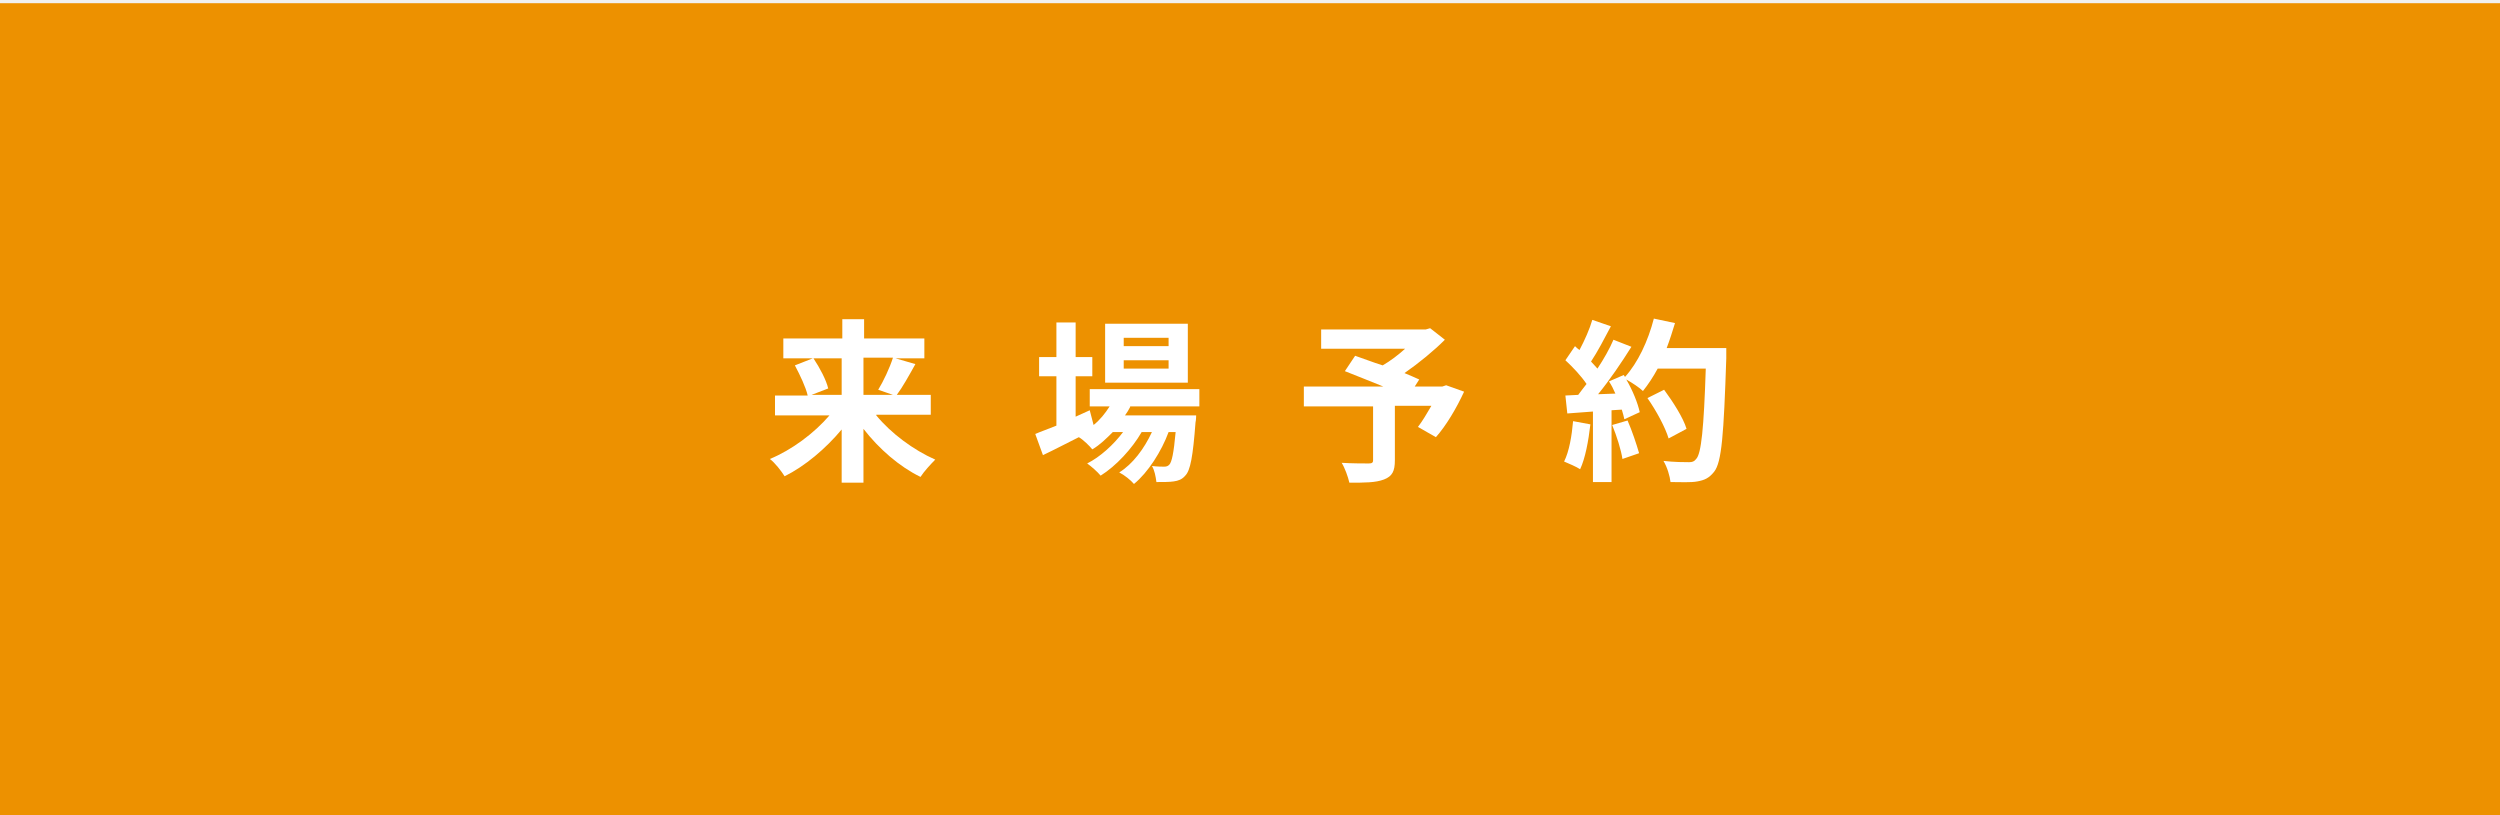
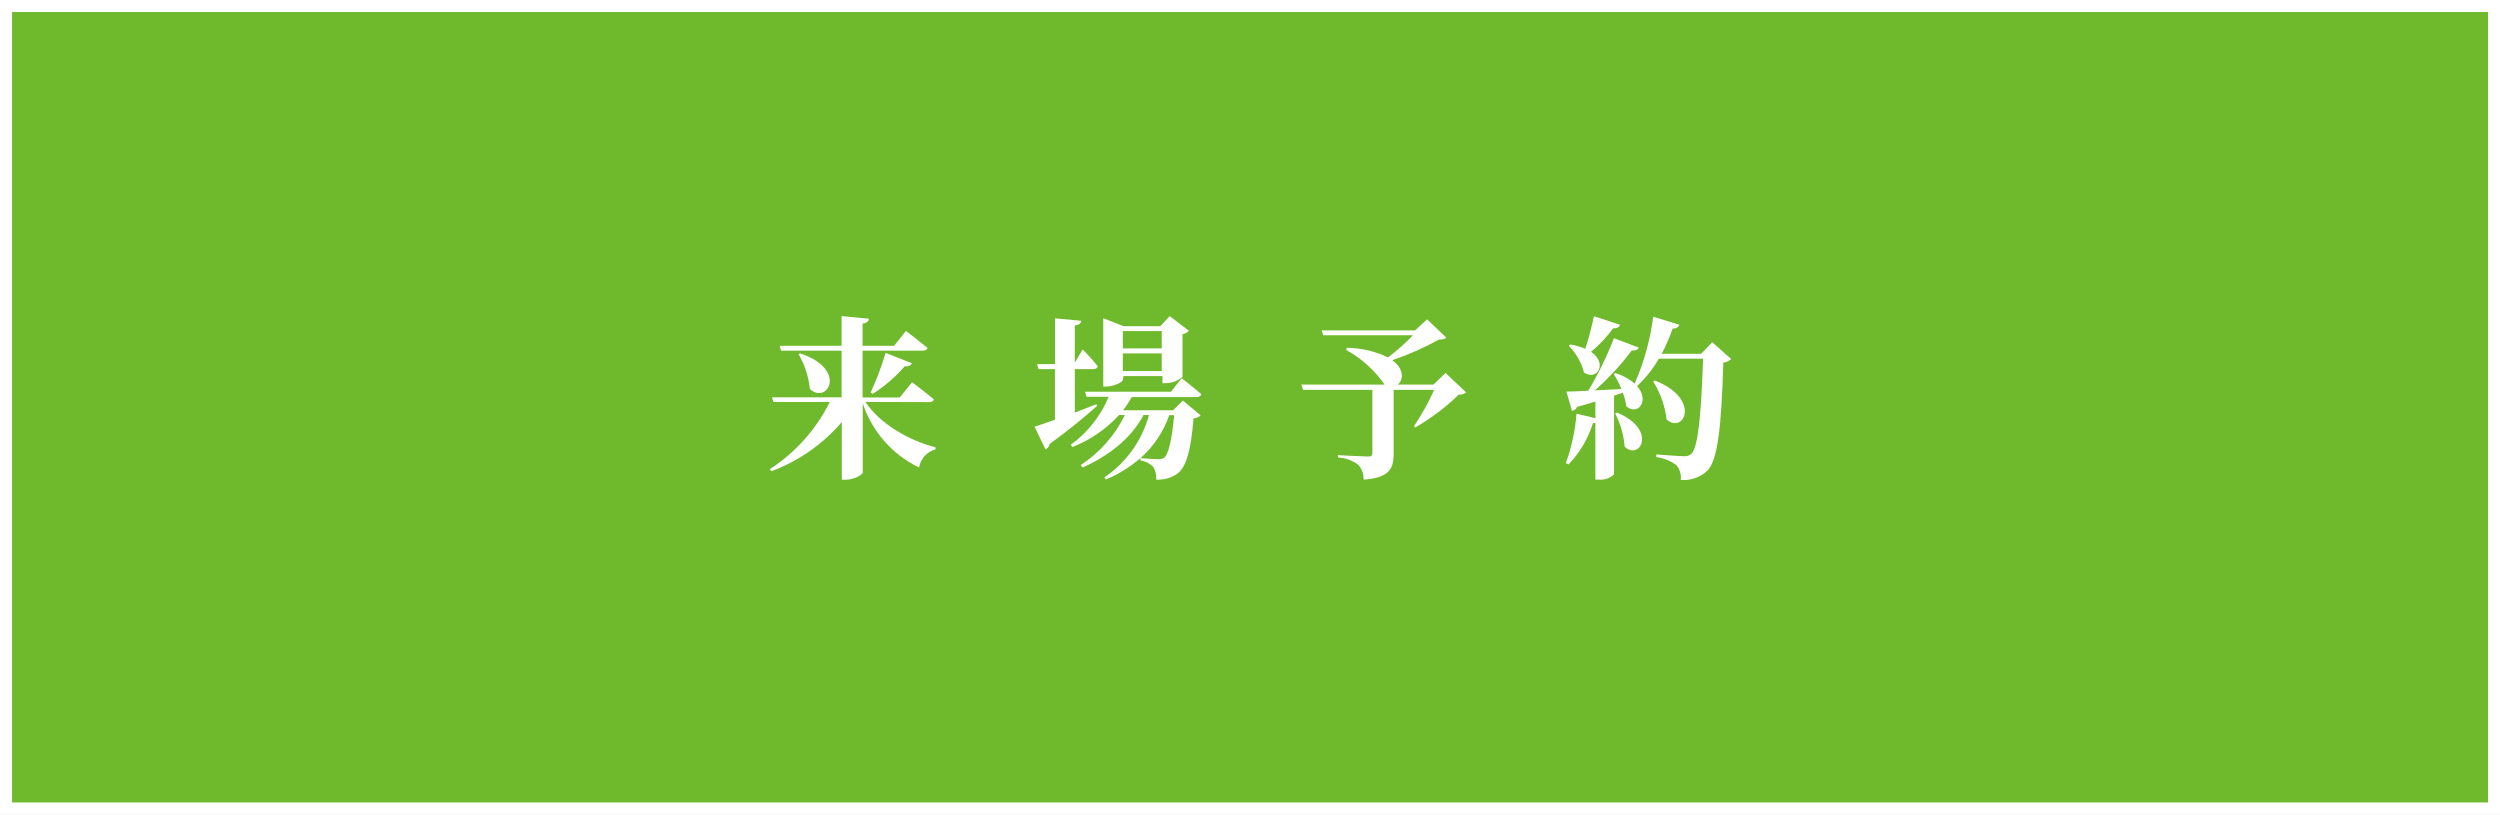
- <svg xmlns="http://www.w3.org/2000/svg" version="1.1" id="レイヤー_1" x="0px" y="0px" viewBox="0 0 390 127.1" style="enable-background:new 0 0 390 127.1;" xml:space="preserve">
-   <style type="text/css">
- 	.st0{fill:#ED9100;}
- 	.st1{fill:#FFFFFF;}
- </style>
-   <g>
-     <g>
-       <rect y="0.5" class="st0" width="390" height="127.1" />
-     </g>
-     <g>
-       <g>
-         <path class="st1" d="M136.7,64.8c2.3,2.8,5.8,5.4,9.2,6.9c-0.7,0.7-1.8,1.9-2.3,2.7c-3.3-1.6-6.5-4.4-8.9-7.5v8.4h-3.4v-8.3     c-2.5,3-5.7,5.7-8.9,7.3c-0.5-0.8-1.5-2.1-2.3-2.7c3.4-1.4,6.9-4,9.3-6.8h-8.5v-3.1h5.1c-0.3-1.3-1.2-3.2-2-4.7l2.8-1.1h-4.6     v-3.1h9.2v-3h3.4v3h9.4v3.1h-4.5l3.1,0.9c-1,1.8-2,3.6-2.9,4.8h5.3v3.1H136.7z M126.9,55.9c1,1.5,2,3.4,2.3,4.7l-2.6,1h4.7v-5.7     H126.9z M134.7,55.9v5.7h4.6l-2.3-0.8c0.8-1.3,1.8-3.4,2.3-5H134.7z" />
-         <path class="st1" d="M176.3,63.5c-0.2,0.4-0.5,0.9-0.8,1.3h11.1c0,0,0,0.7-0.1,1.1c-0.4,5.3-0.8,7.5-1.6,8.3     c-0.5,0.6-1.1,0.8-1.8,0.9c-0.6,0.1-1.7,0.1-2.7,0.1c-0.1-0.8-0.3-1.9-0.7-2.5c0.9,0.1,1.6,0.1,1.9,0.1c0.4,0,0.6-0.1,0.8-0.3     c0.4-0.4,0.7-1.8,1-5.1h-1.1c-1.1,3-3.2,6.3-5.4,8.1c-0.5-0.6-1.5-1.4-2.3-1.8c2.1-1.3,3.9-3.7,5.1-6.3h-1.6     c-1.5,2.6-4,5.3-6.4,6.8c-0.5-0.6-1.4-1.4-2.1-1.9c2-1,4.1-2.9,5.6-4.9h-1.6c-1,1-2,2-3.2,2.7c-0.4-0.5-1.4-1.5-2.1-1.9     c-2,1-3.9,2-5.6,2.8l-1.2-3.3c0.9-0.4,2.1-0.8,3.3-1.3v-7.7h-2.7v-3h2.7v-5.4h3v5.4h2.6v3h-2.6V65l2.2-1l0.6,2.3     c1-0.8,1.8-1.8,2.5-2.9H170v-2.7h17.1v2.7H176.3z M185.3,59.7h-12.9v-9.2h12.9V59.7z M182.3,52.7h-7v1.3h7V52.7z M182.3,56.2h-7     v1.3h7V56.2z" />
-         <path class="st1" d="M228.4,61.1c-1.2,2.6-2.8,5.3-4.4,7.1l-2.8-1.6c0.7-0.9,1.4-2.1,2.1-3.3h-5.7v8.5c0,1.7-0.4,2.5-1.7,3     c-1.3,0.5-3,0.5-5.4,0.5c-0.2-0.9-0.7-2.3-1.2-3.1c1.6,0.1,3.6,0.1,4.2,0.1c0.5,0,0.7-0.1,0.7-0.5v-8.4h-10.8v-3.1h12.4     c-2-0.8-4.2-1.7-6-2.4l1.6-2.4c1.2,0.4,2.7,1,4.3,1.5c1.2-0.7,2.4-1.6,3.5-2.6h-13.1v-3h16.3l0.7-0.2l2.3,1.8     c-1.7,1.7-4,3.6-6.3,5.2c0.9,0.4,1.7,0.7,2.3,1l-0.7,1.1h4.3l0.6-0.2L228.4,61.1z" />
-         <path class="st1" d="M248.1,66.2c-0.3,2.6-0.8,5.3-1.6,7c-0.6-0.4-1.8-0.9-2.5-1.2c0.8-1.6,1.2-4,1.4-6.3L248.1,66.2z      M269.3,54.4c0,0,0,1.1,0,1.5c-0.4,11.9-0.7,16.2-1.9,17.7c-0.8,1-1.5,1.3-2.6,1.5c-1,0.2-2.7,0.1-4.2,0.1     c-0.1-0.9-0.5-2.3-1.1-3.3c1.7,0.2,3.3,0.2,4,0.2c0.5,0,0.8-0.1,1.1-0.5c0.8-0.8,1.2-4.8,1.5-14.1h-7.5c-0.7,1.3-1.5,2.5-2.3,3.5     c-0.5-0.5-1.7-1.3-2.6-1.8c1,1.7,1.8,3.7,2.1,5.1l-2.4,1.1c-0.1-0.4-0.2-0.9-0.4-1.5l-1.6,0.1v11.2h-2.9v-11l-4,0.3l-0.3-2.8     l2-0.1c0.4-0.5,0.8-1.1,1.3-1.7c-0.8-1.2-2.1-2.6-3.3-3.7l1.5-2.2c0.2,0.2,0.4,0.4,0.7,0.6c0.8-1.5,1.6-3.3,2-4.7l2.9,1     c-1,1.9-2.1,4-3.1,5.5c0.4,0.4,0.7,0.8,1,1.1c1-1.5,1.9-3.1,2.5-4.5l2.8,1.1c-1.5,2.4-3.4,5.2-5.2,7.4l2.7-0.1     c-0.3-0.7-0.6-1.3-1-1.9l2.3-1l0.2,0.3c2-2.2,3.6-5.6,4.5-9.1l3.3,0.7c-0.4,1.3-0.8,2.6-1.3,3.9H269.3z M253.9,65.6     c0.7,1.6,1.4,3.7,1.8,5.1l-2.6,0.9c-0.2-1.4-0.9-3.6-1.6-5.3L253.9,65.6z M260.3,68.4c-0.5-1.7-1.9-4.3-3.3-6.3l2.6-1.3     c1.4,1.9,3,4.4,3.5,6.1L260.3,68.4z" />
+ <svg xmlns="http://www.w3.org/2000/svg" viewBox="0 0 390 127.06">
+   <defs>
+     <style>.cls-1{isolation:isolate;}.cls-2{fill:#6fb92c;mix-blend-mode:multiply;}.cls-3{fill:#fff;}</style>
+   </defs>
+   <g class="cls-1">
+     <g id="レイヤー_2" data-name="レイヤー 2">
+       <g id="header_footer" data-name="header footer">
+         <rect class="cls-2" x="0.94" y="0.94" width="388.13" height="125.18" />
+         <path class="cls-3" d="M388.13,1.88v123.3H1.88V1.88H388.13M390,0H0V127.06H390V0Z" />
+         <path class="cls-3" d="M135,62.7c2.31,3.46,6.78,6,10.94,7.08l0,.33a3.48,3.48,0,0,0-2.56,2.83,17.08,17.08,0,0,1-8.79-10V73.7c0,.35-1.42,1.14-2.64,1.14h-.63v-9a26.71,26.71,0,0,1-11,7.68l-.24-.33a26.36,26.36,0,0,0,9.36-10.48h-8.77l-.24-.73h10.86V54.7h-9.45l-.21-.76h9.66V49.31l4.27.41c-.05.38-.27.65-1,.76v3.46h4.92l1.85-2.32s2.07,1.58,3.35,2.64c0,.3-.38.44-.76.44h-9.36V62h5.8l1.93-2.37s2.09,1.58,3.4,2.67c-.08.3-.35.43-.76.43Zm-10.18-7.57c7.46,2.45,4.3,8.06,1.52,5.56a13.48,13.48,0,0,0-1.77-5.45Zm11,6.1a47.14,47.14,0,0,0,2.34-6.18l4.09,1.61c-.14.33-.52.54-1.12.49a22.68,22.68,0,0,1-5,4.3Z" />
+         <path class="cls-3" d="M171.13,63.33a88.67,88.67,0,0,1-7.4,5.93,1.08,1.08,0,0,1-.63.85l-1.71-3.54c.68-.22,1.8-.6,3.18-1.09v-7.9H162l-.22-.78h2.8V49.66l4.09.38c-.06.39-.25.66-1,.74v5.8l1.22-2.07a32.21,32.21,0,0,1,2.37,2.64c-.08.3-.32.43-.71.43h-2.88v6.78c1.09-.41,2.23-.87,3.37-1.3Zm13.4-.85,2.77,2.32a1.69,1.69,0,0,1-1.11.46c-.41,5.15-1.17,7.68-2.59,8.68a5.26,5.26,0,0,1-3.24.88,3.19,3.19,0,0,0-.46-2,3.63,3.63,0,0,0-2-1v-.36a19.85,19.85,0,0,1-5.39,3.35l-.21-.35a17.11,17.11,0,0,0,6.94-9.72h-.85c-1.87,3.54-5.25,6.29-9.5,8.19l-.3-.38a19.55,19.55,0,0,0,6.89-7.81h-.9a19.54,19.54,0,0,1-7.29,5l-.25-.36a17.48,17.48,0,0,0,5.91-7.48h-3.46l-.21-.79h13.39L184.34,59s1.9,1.47,3.07,2.5c-.08.3-.35.44-.76.44h-10.1A14.63,14.63,0,0,1,175.19,64H183Zm-9.37-3.18c0,.27-1.33,1-2.61,1h-.44V49.64l3.19,1.25H181l1.47-1.58,3,2.29a1.83,1.83,0,0,1-1,.54v6.64a4,4,0,0,1-2.58,1h-.55V58.67h-6.07Zm0-7.65v2.7h6.07v-2.7Zm6.07,6.23V55.13h-6.07v2.75Zm1.17,6.89a15.71,15.71,0,0,1-4.49,6.7c.87.08,2.23.16,2.78.16a1.5,1.5,0,0,0,.92-.22c.66-.54,1.2-2.75,1.56-6.64Z" />
+         <path class="cls-3" d="M228.71,61.21a1.58,1.58,0,0,1-1.14.35,34.73,34.73,0,0,1-6.78,5.12l-.22-.19a37.14,37.14,0,0,0,3.16-5.67h-6.32v10c0,2.21-.62,3.73-4.68,4a3.35,3.35,0,0,0-.84-2.31,5.66,5.66,0,0,0-3.16-1.14V71s4,.22,4.71.22c.49,0,.65-.16.65-.52V60.82H203.28L203,60h13a17.67,17.67,0,0,0-6-5.41l.14-.33a15,15,0,0,1,6.39,1.5,33.31,33.31,0,0,0,3.9-3.46h-14l-.24-.76h14.56l1.88-1.72,3,2.86c-.24.22-.54.27-1.17.3a43.84,43.84,0,0,1-7.27,3.21c1.91,1.39,1.77,3.11.85,3.81h5.58l1.88-1.82Z" />
+         <path class="cls-3" d="M270.06,56a1.83,1.83,0,0,1-1.22.55c-.3,9.9-.85,15.21-2.48,16.87a5.4,5.4,0,0,1-4.17,1.45,3,3,0,0,0-.65-2.29,6.83,6.83,0,0,0-3.16-1.28V70.9c1.47.1,3.62.27,4.39.27a1.4,1.4,0,0,0,1.08-.38c1.07-.93,1.56-6.51,1.83-14.84h-6.89a18.76,18.76,0,0,1-3.4,4.28c2,2.28.13,4.7-1.69,3.15a9.31,9.31,0,0,0-.54-2.12l-1.37.46V74a3,3,0,0,1-2.39.82h-.52V66a2.06,2.06,0,0,1-.38,0,16.21,16.21,0,0,1-3.81,6.45l-.41-.22a29.85,29.85,0,0,0,1.66-7.7l2.94.71V62.65c-.87.27-1.82.54-2.86.84a1,1,0,0,1-.79.6l-.87-3c.74,0,1.94-.06,3.41-.14a52.85,52.85,0,0,0,4-8.19l3.89,1.47c-.13.3-.49.52-1.09.43a41.47,41.47,0,0,1-5.77,6.24l4.14-.22a16.45,16.45,0,0,0-1.2-2.34l.27-.14a8.54,8.54,0,0,1,3,1.64,38.31,38.31,0,0,0,2.89-10.43L262,50.67a1,1,0,0,1-1.06.57,27.81,27.81,0,0,1-1.71,3.95h6.15l1.74-1.8Zm-17.34-5.33c-.11.35-.46.59-1.06.54a20.69,20.69,0,0,1-3.46,3.68c2.67,1.79.93,4.6-1.09,3.23a9.39,9.39,0,0,0-2.39-4.19l.24-.19a8.72,8.72,0,0,1,2.34.68,52.56,52.56,0,0,0,1.36-5.09Zm-.46,13.69c6.39,2.69,3.56,7.57,1.19,5.33a13.79,13.79,0,0,0-1.49-5.2Zm5.9-5c7.33,2.89,4.5,8.47,1.83,6.07a14.39,14.39,0,0,0-2.1-5.93Z" />
      </g>
    </g>
  </g>
</svg>
